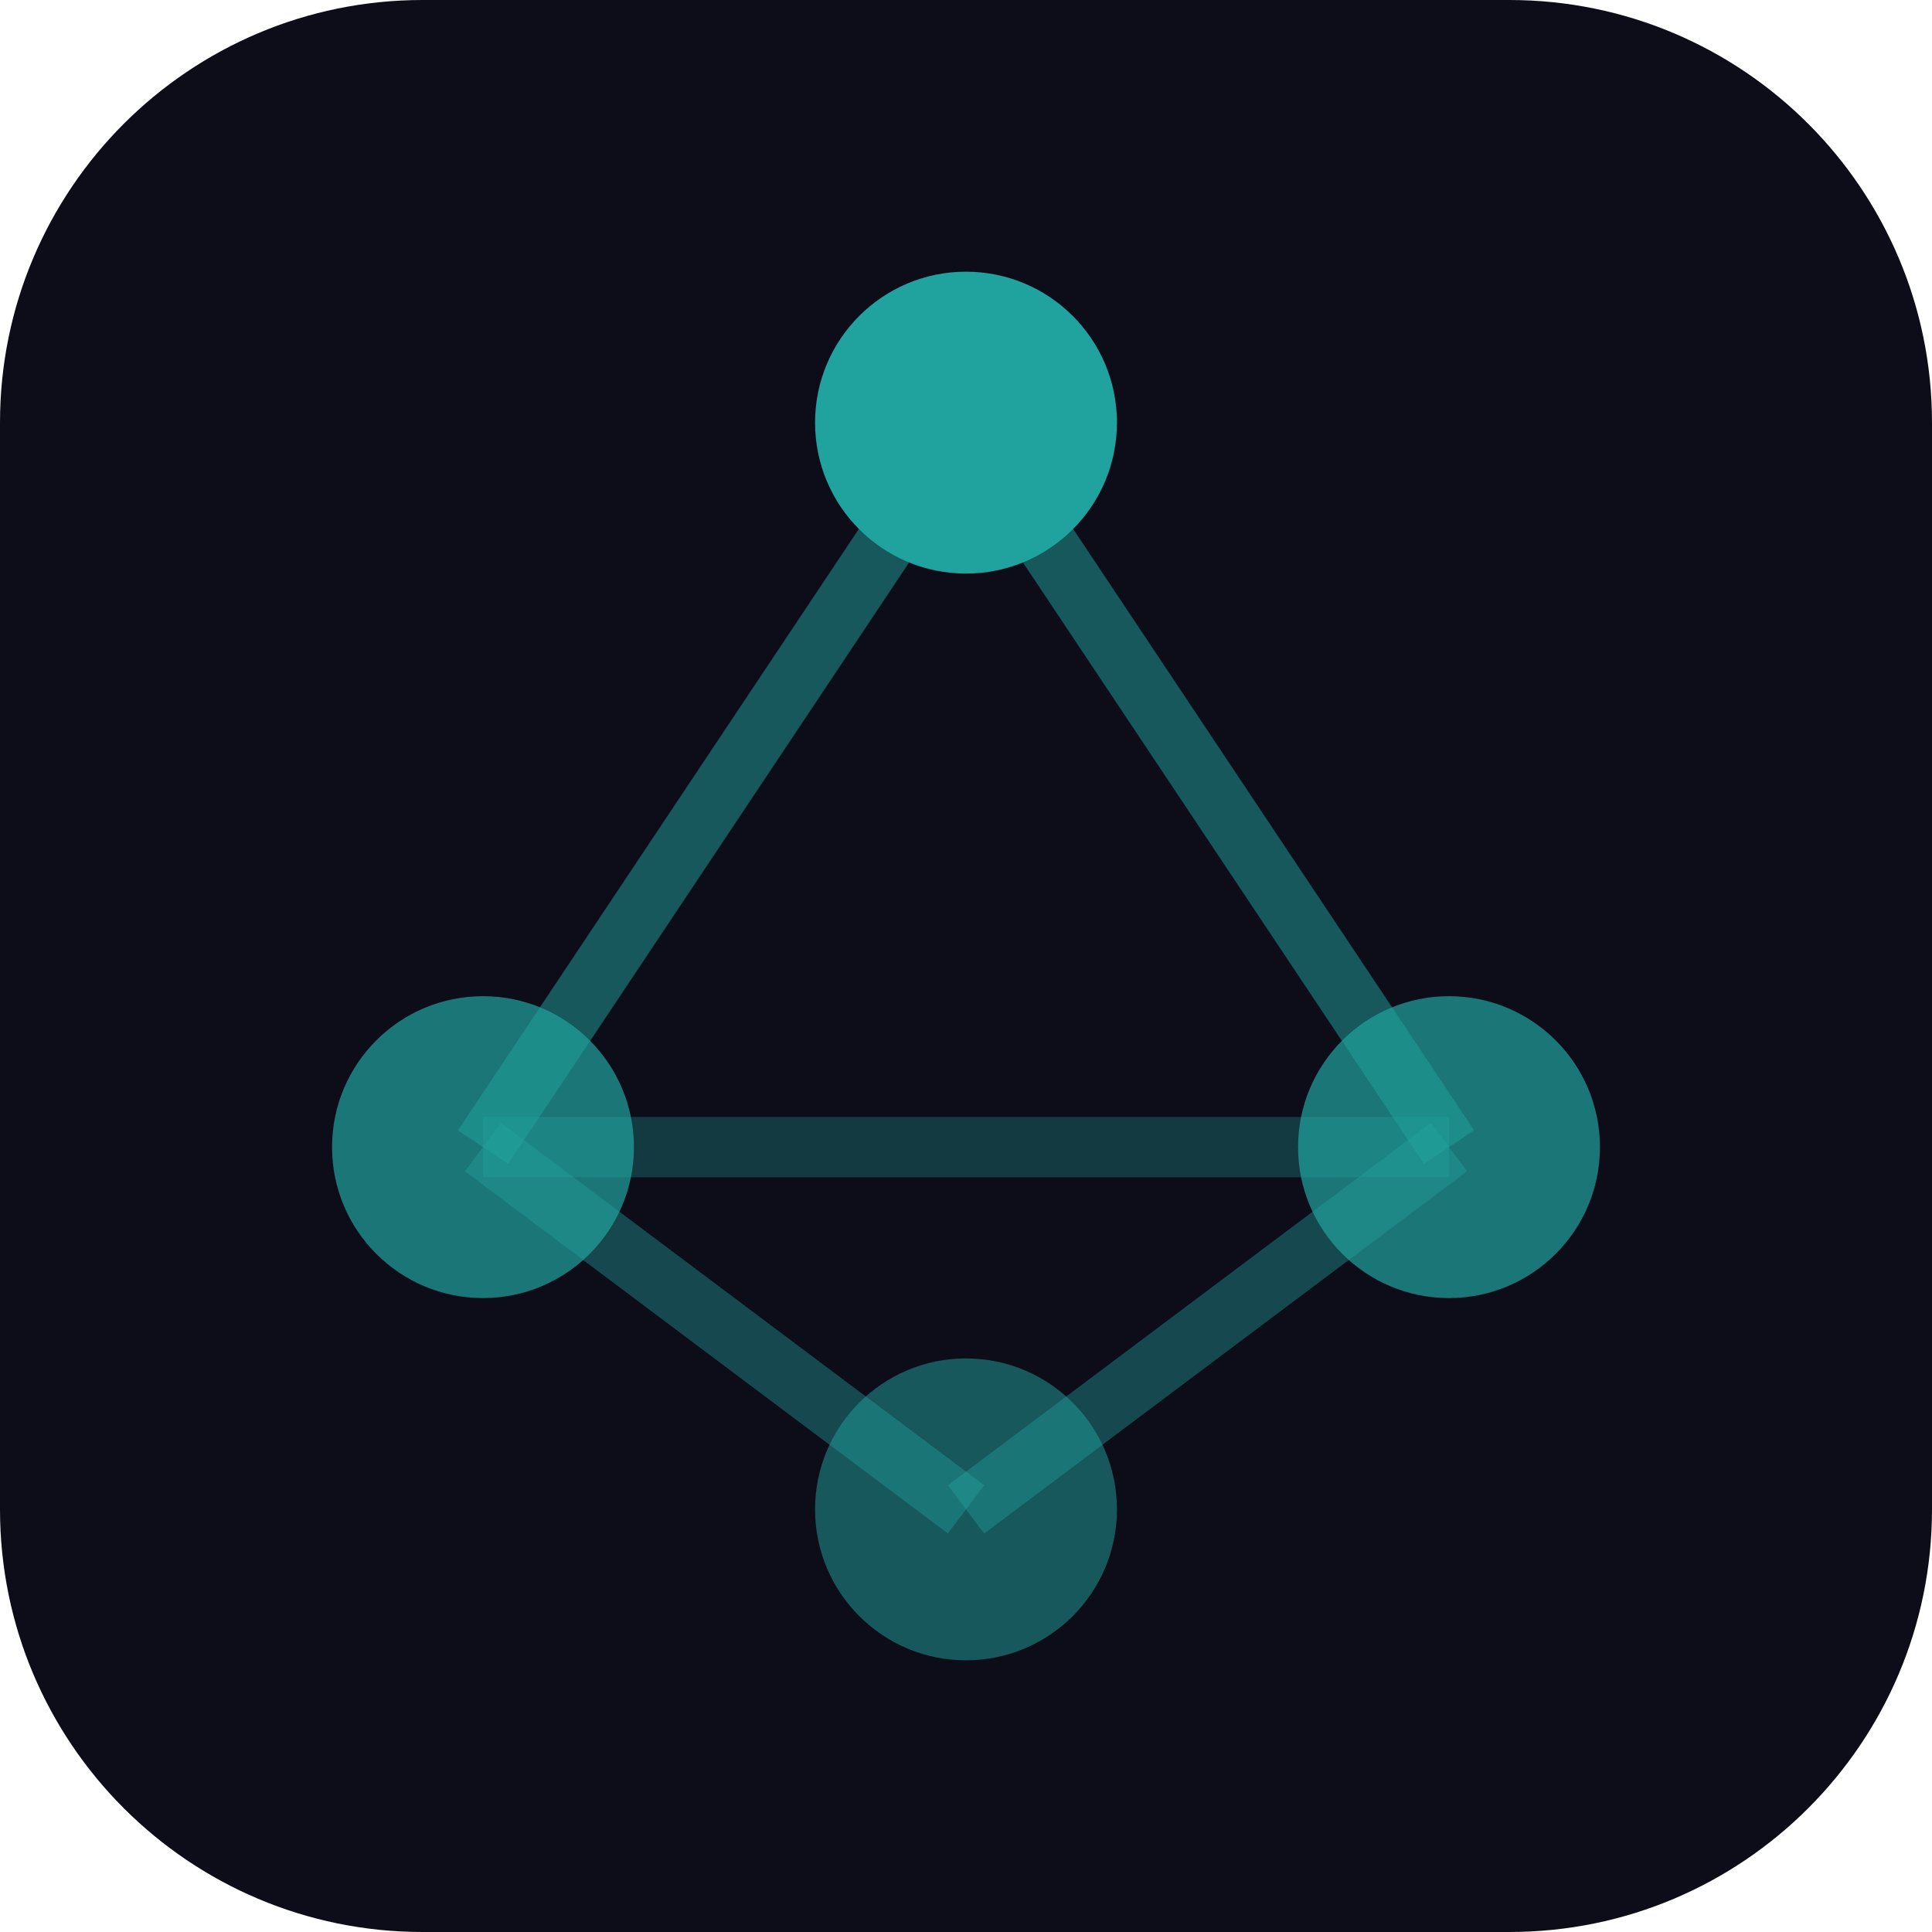
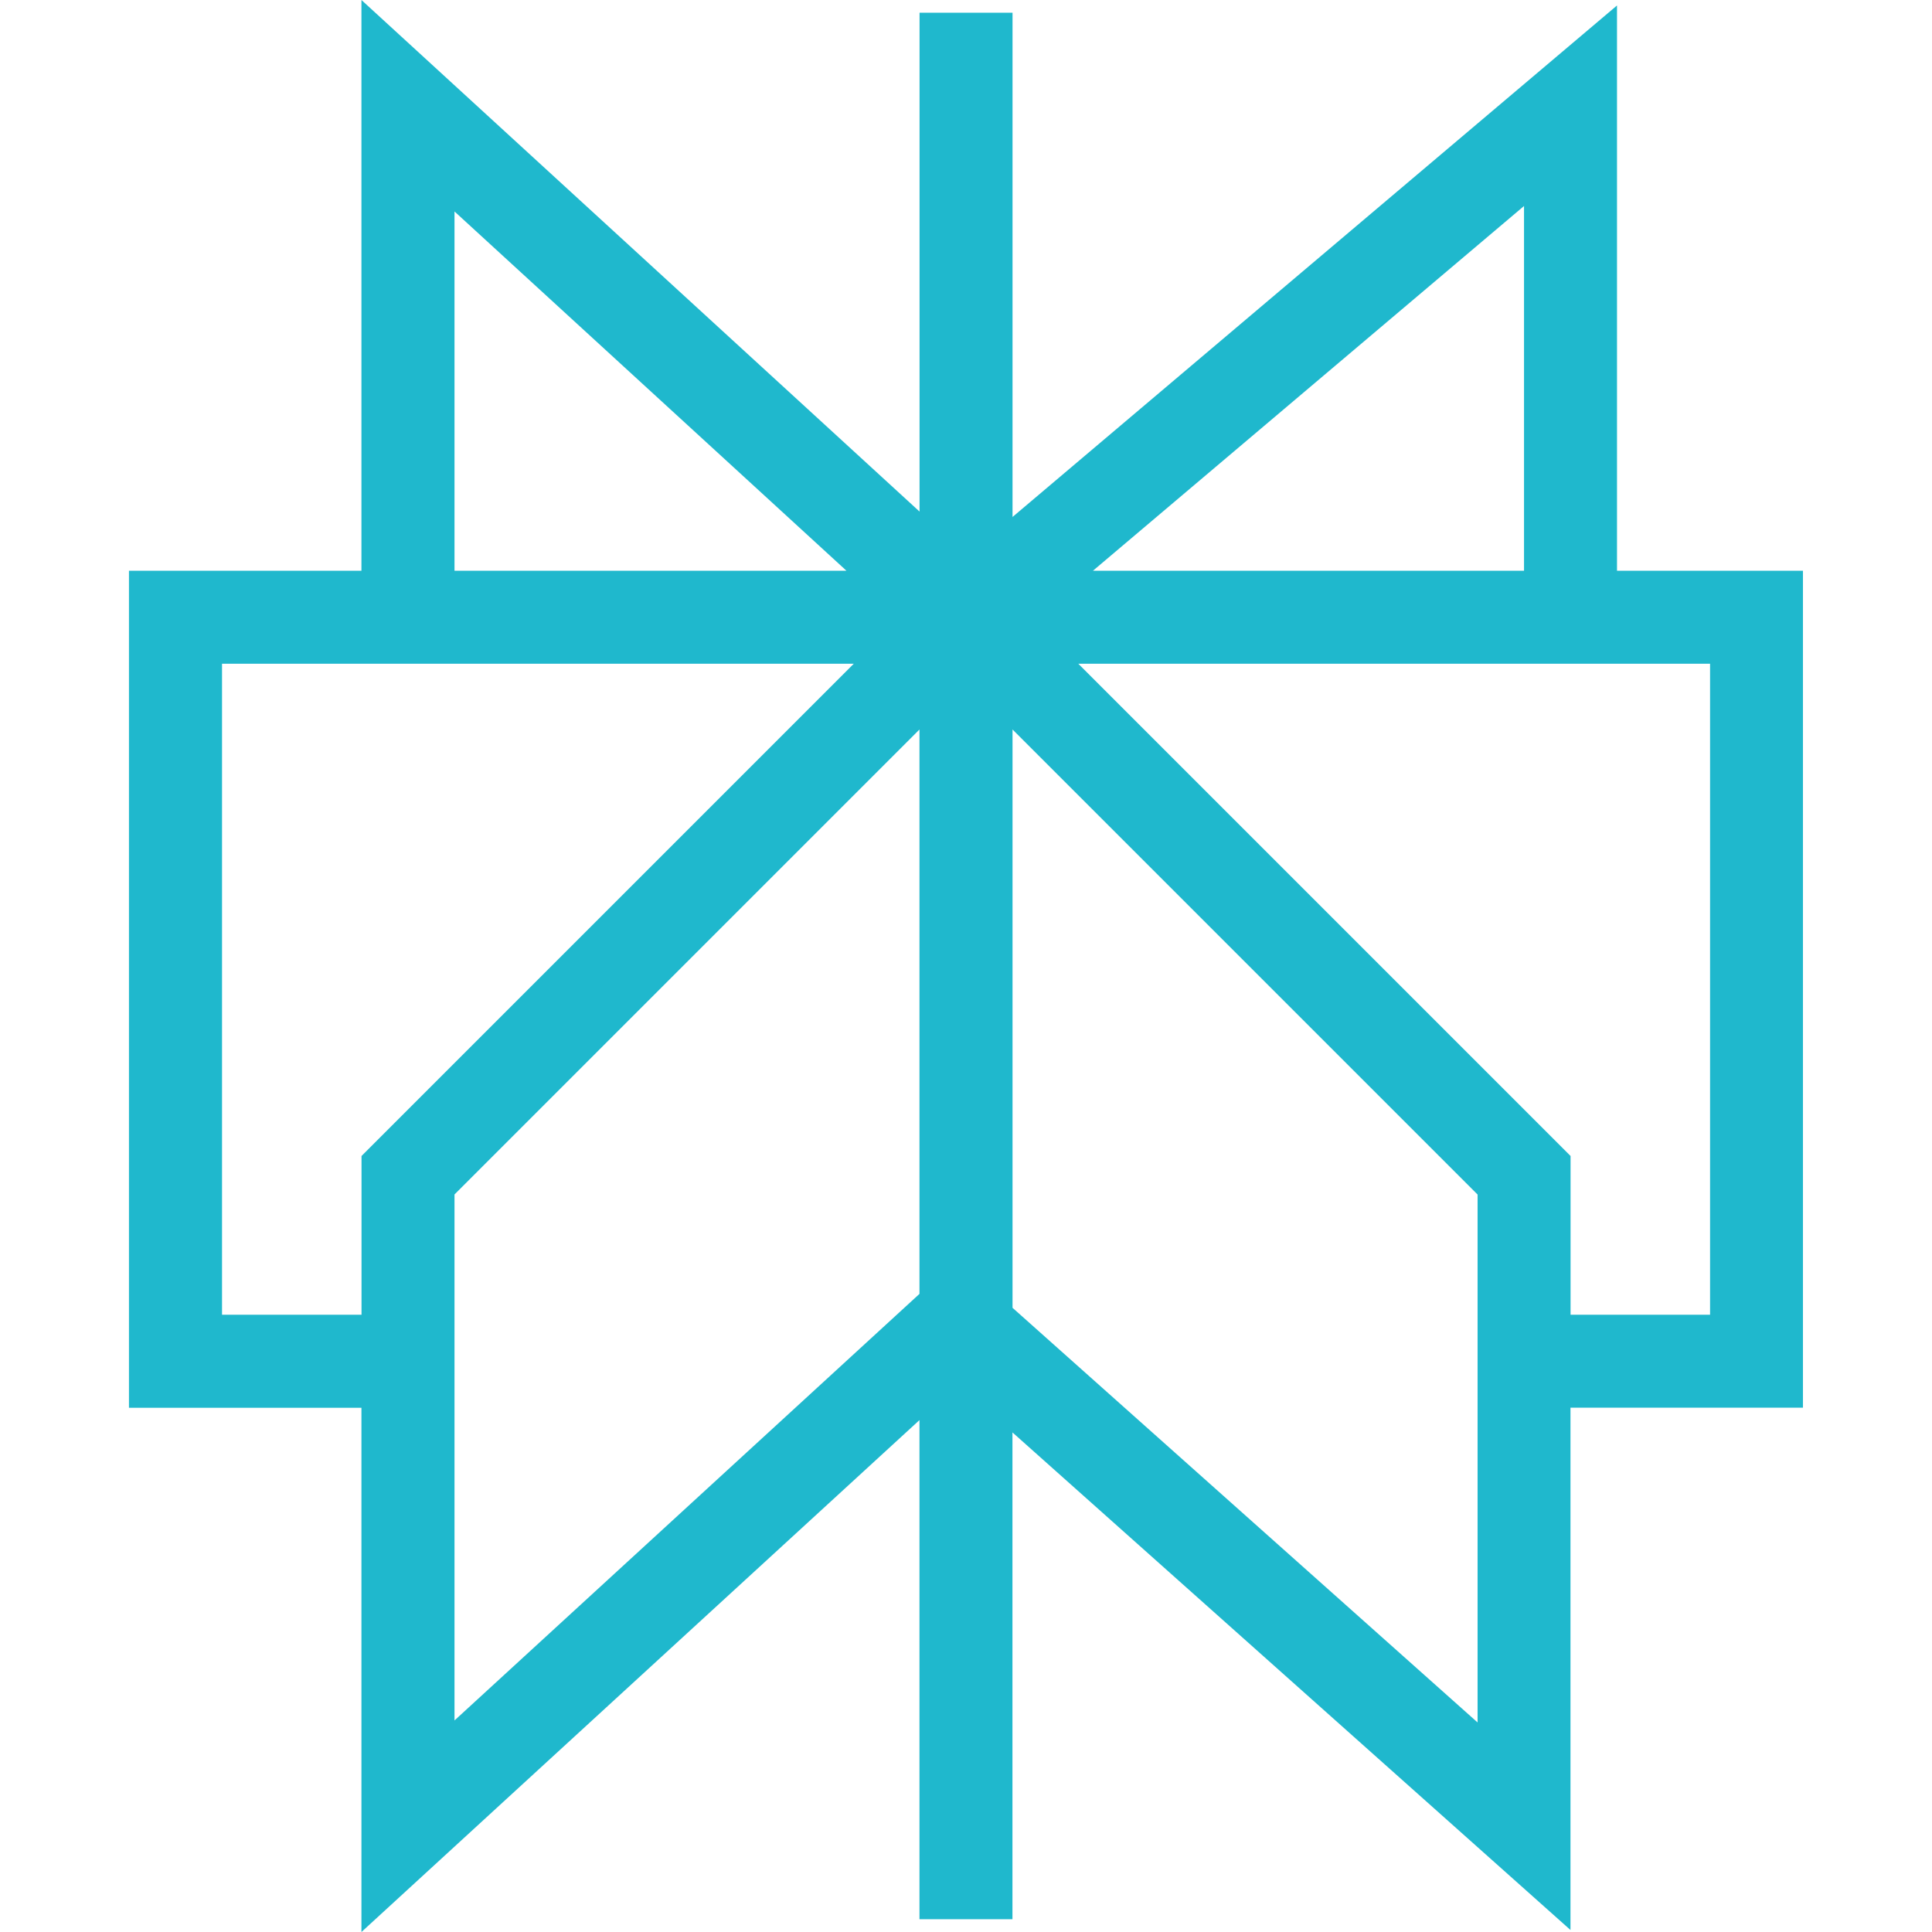
- <svg xmlns="http://www.w3.org/2000/svg" viewBox="0 0 64 64" width="64" height="64">
-   <rect width="64" height="64" rx="14" fill="#0D0D1A" />
-   <circle cx="32" cy="14" r="5" fill="#20A39E" />
-   <circle cx="16" cy="38" r="5" fill="#20A39E" opacity="0.7" />
-   <circle cx="48" cy="38" r="5" fill="#20A39E" opacity="0.7" />
-   <circle cx="32" cy="50" r="5" fill="#20A39E" opacity="0.5" />
-   <line x1="32" y1="14" x2="16" y2="38" stroke="#20A39E" stroke-width="2" opacity="0.5" />
-   <line x1="32" y1="14" x2="48" y2="38" stroke="#20A39E" stroke-width="2" opacity="0.5" />
-   <line x1="16" y1="38" x2="32" y2="50" stroke="#20A39E" stroke-width="2" opacity="0.4" />
-   <line x1="48" y1="38" x2="32" y2="50" stroke="#20A39E" stroke-width="2" opacity="0.4" />
-   <line x1="16" y1="38" x2="48" y2="38" stroke="#20A39E" stroke-width="2" opacity="0.3" />
+ <svg xmlns="http://www.w3.org/2000/svg" fill="#1FB8CD" role="img" viewBox="0 0 24 24">
+   <path d="M22.398 7.09h-2.311V.068l-7.509 6.354V.158h-1.155v6.197L4.49 0v7.09H1.602v10.398h2.888V24l6.932-6.359v6.2h1.155v-6.047l6.932 6.181v-6.488h2.888V7.09zm-3.466-4.531v4.531h-5.355l5.355-4.531zm-13.286.068 4.869 4.463H5.646V2.626zM2.758 16.332V8.245h7.848l-6.115 6.115v1.972H2.758zm2.888 5.04v-3.885h0v-2.649l5.776-5.776v7.011l-5.776 5.299zm12.709.025-5.777-5.151V9.062l5.777 5.777v6.559zm2.888-5.065h-1.733v-1.972L13.395 8.245h7.848v8.087z" />
</svg>
